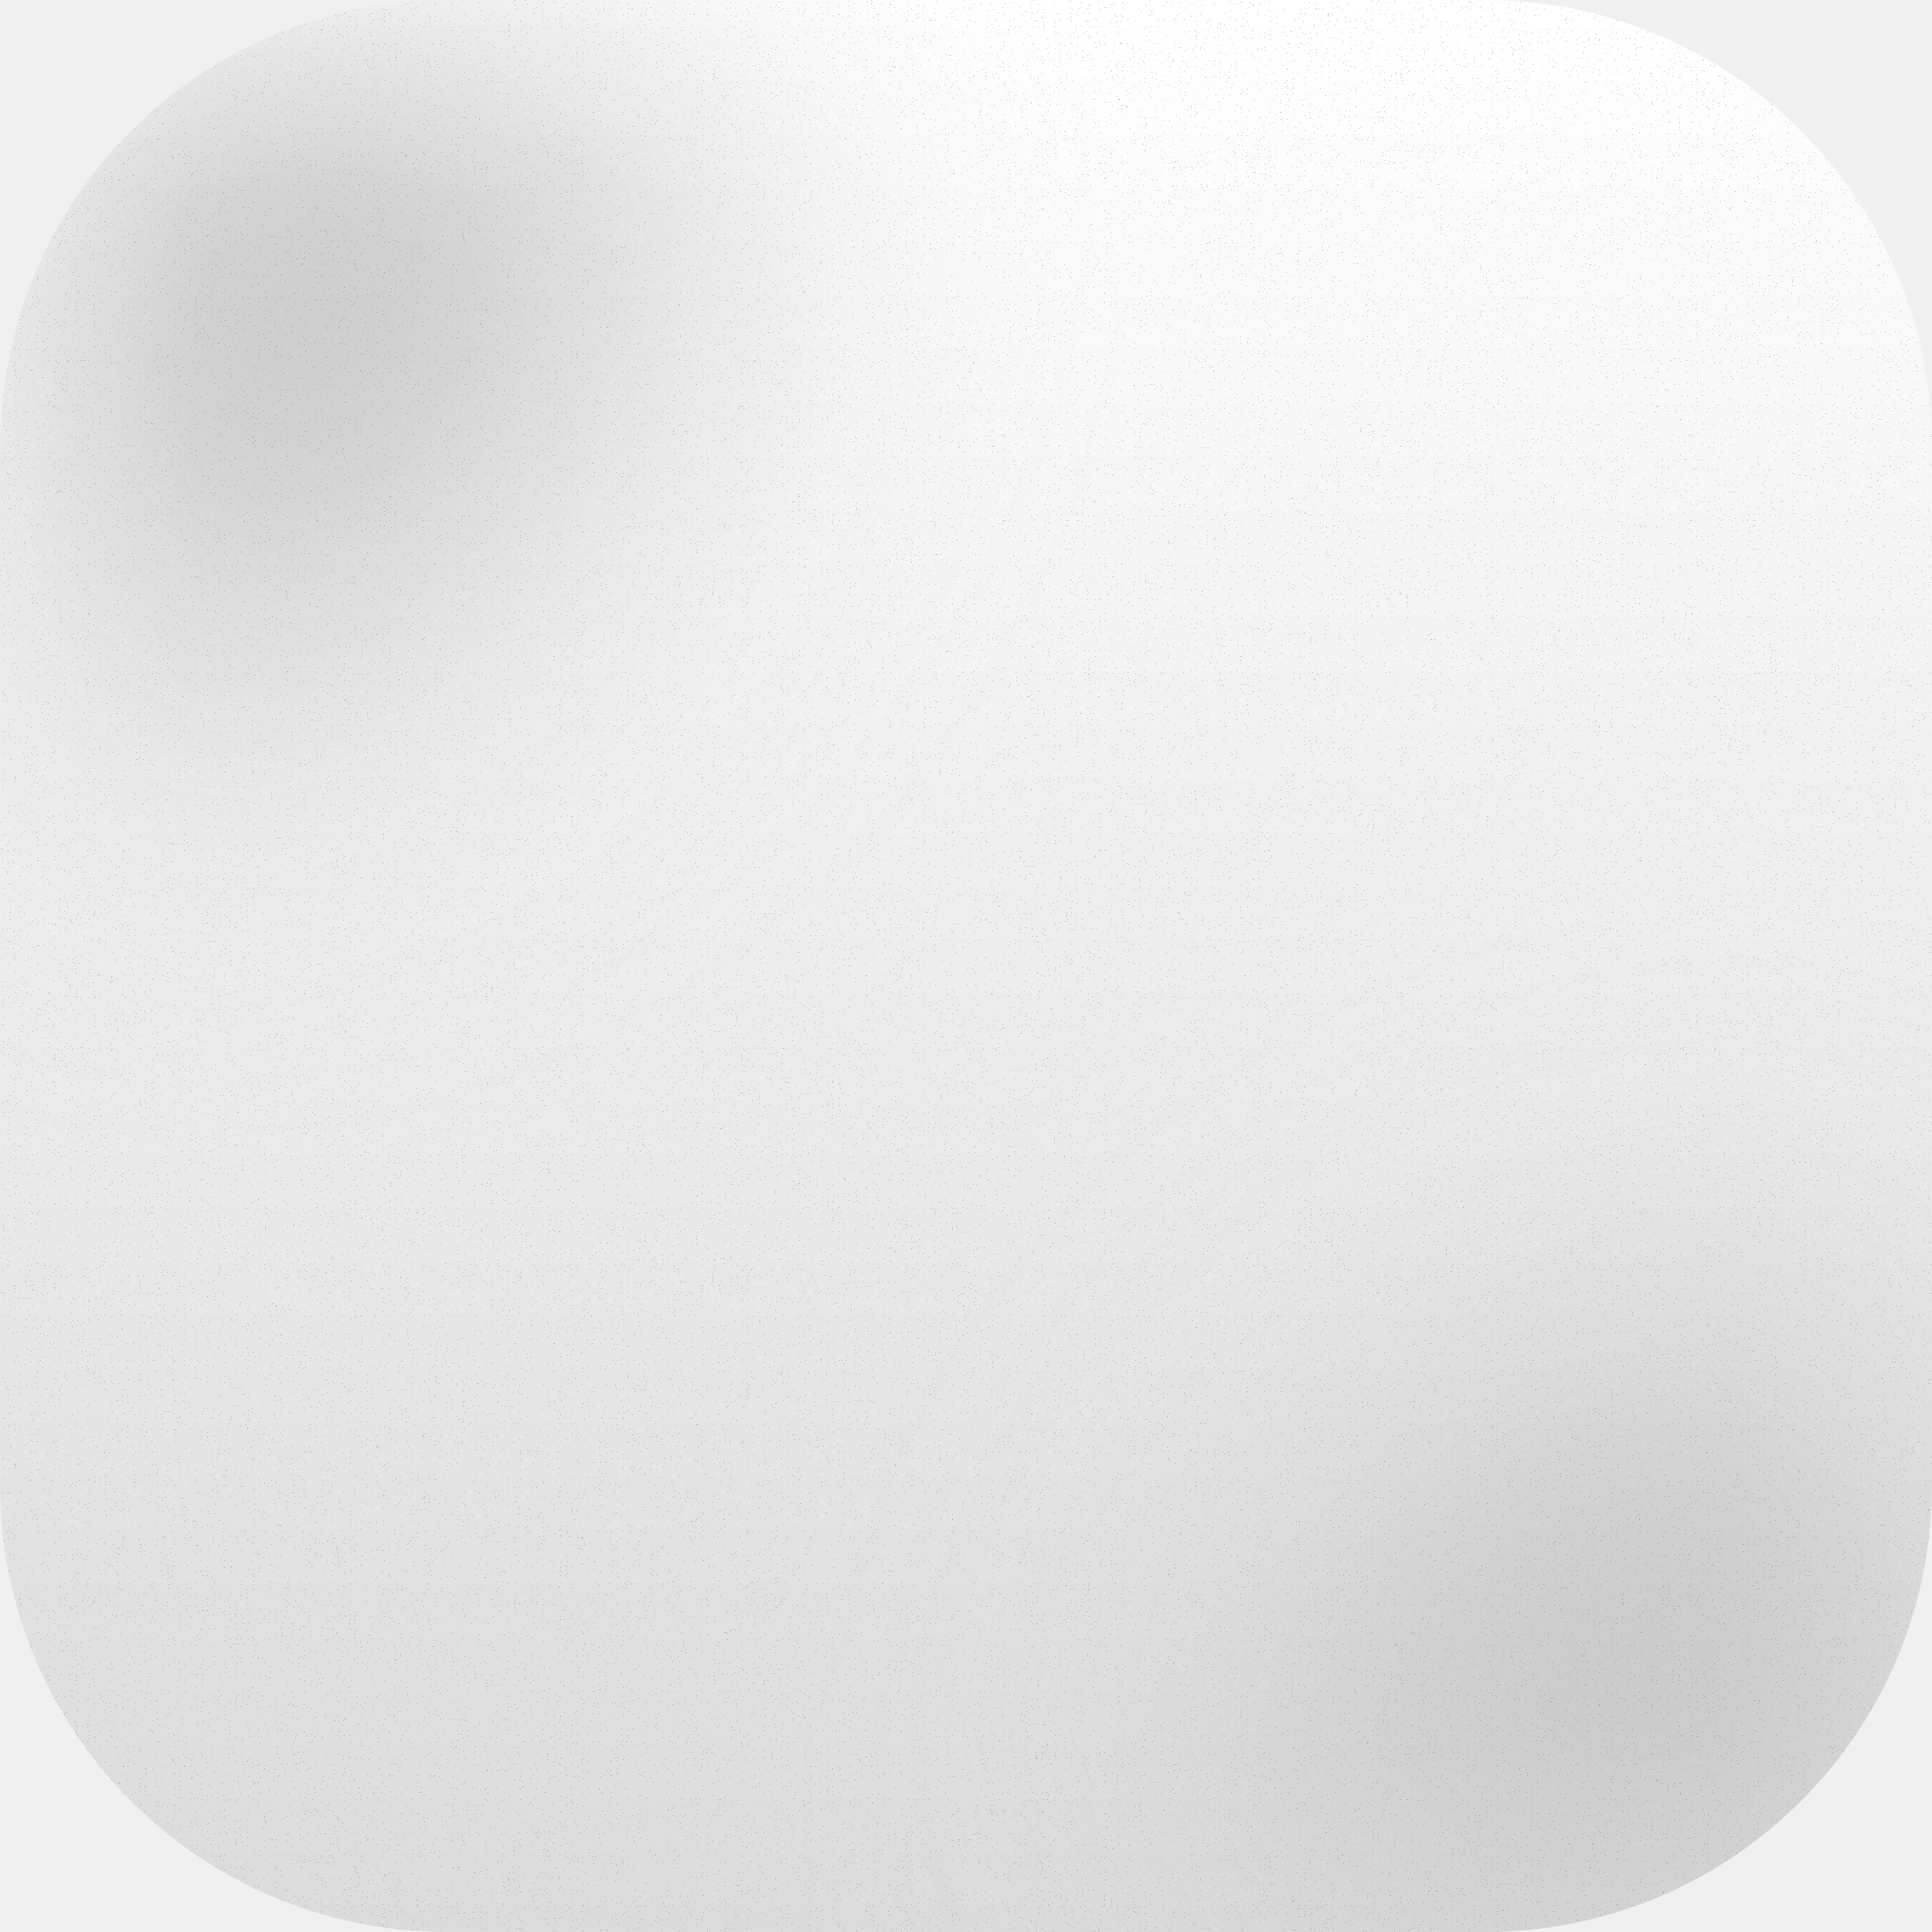
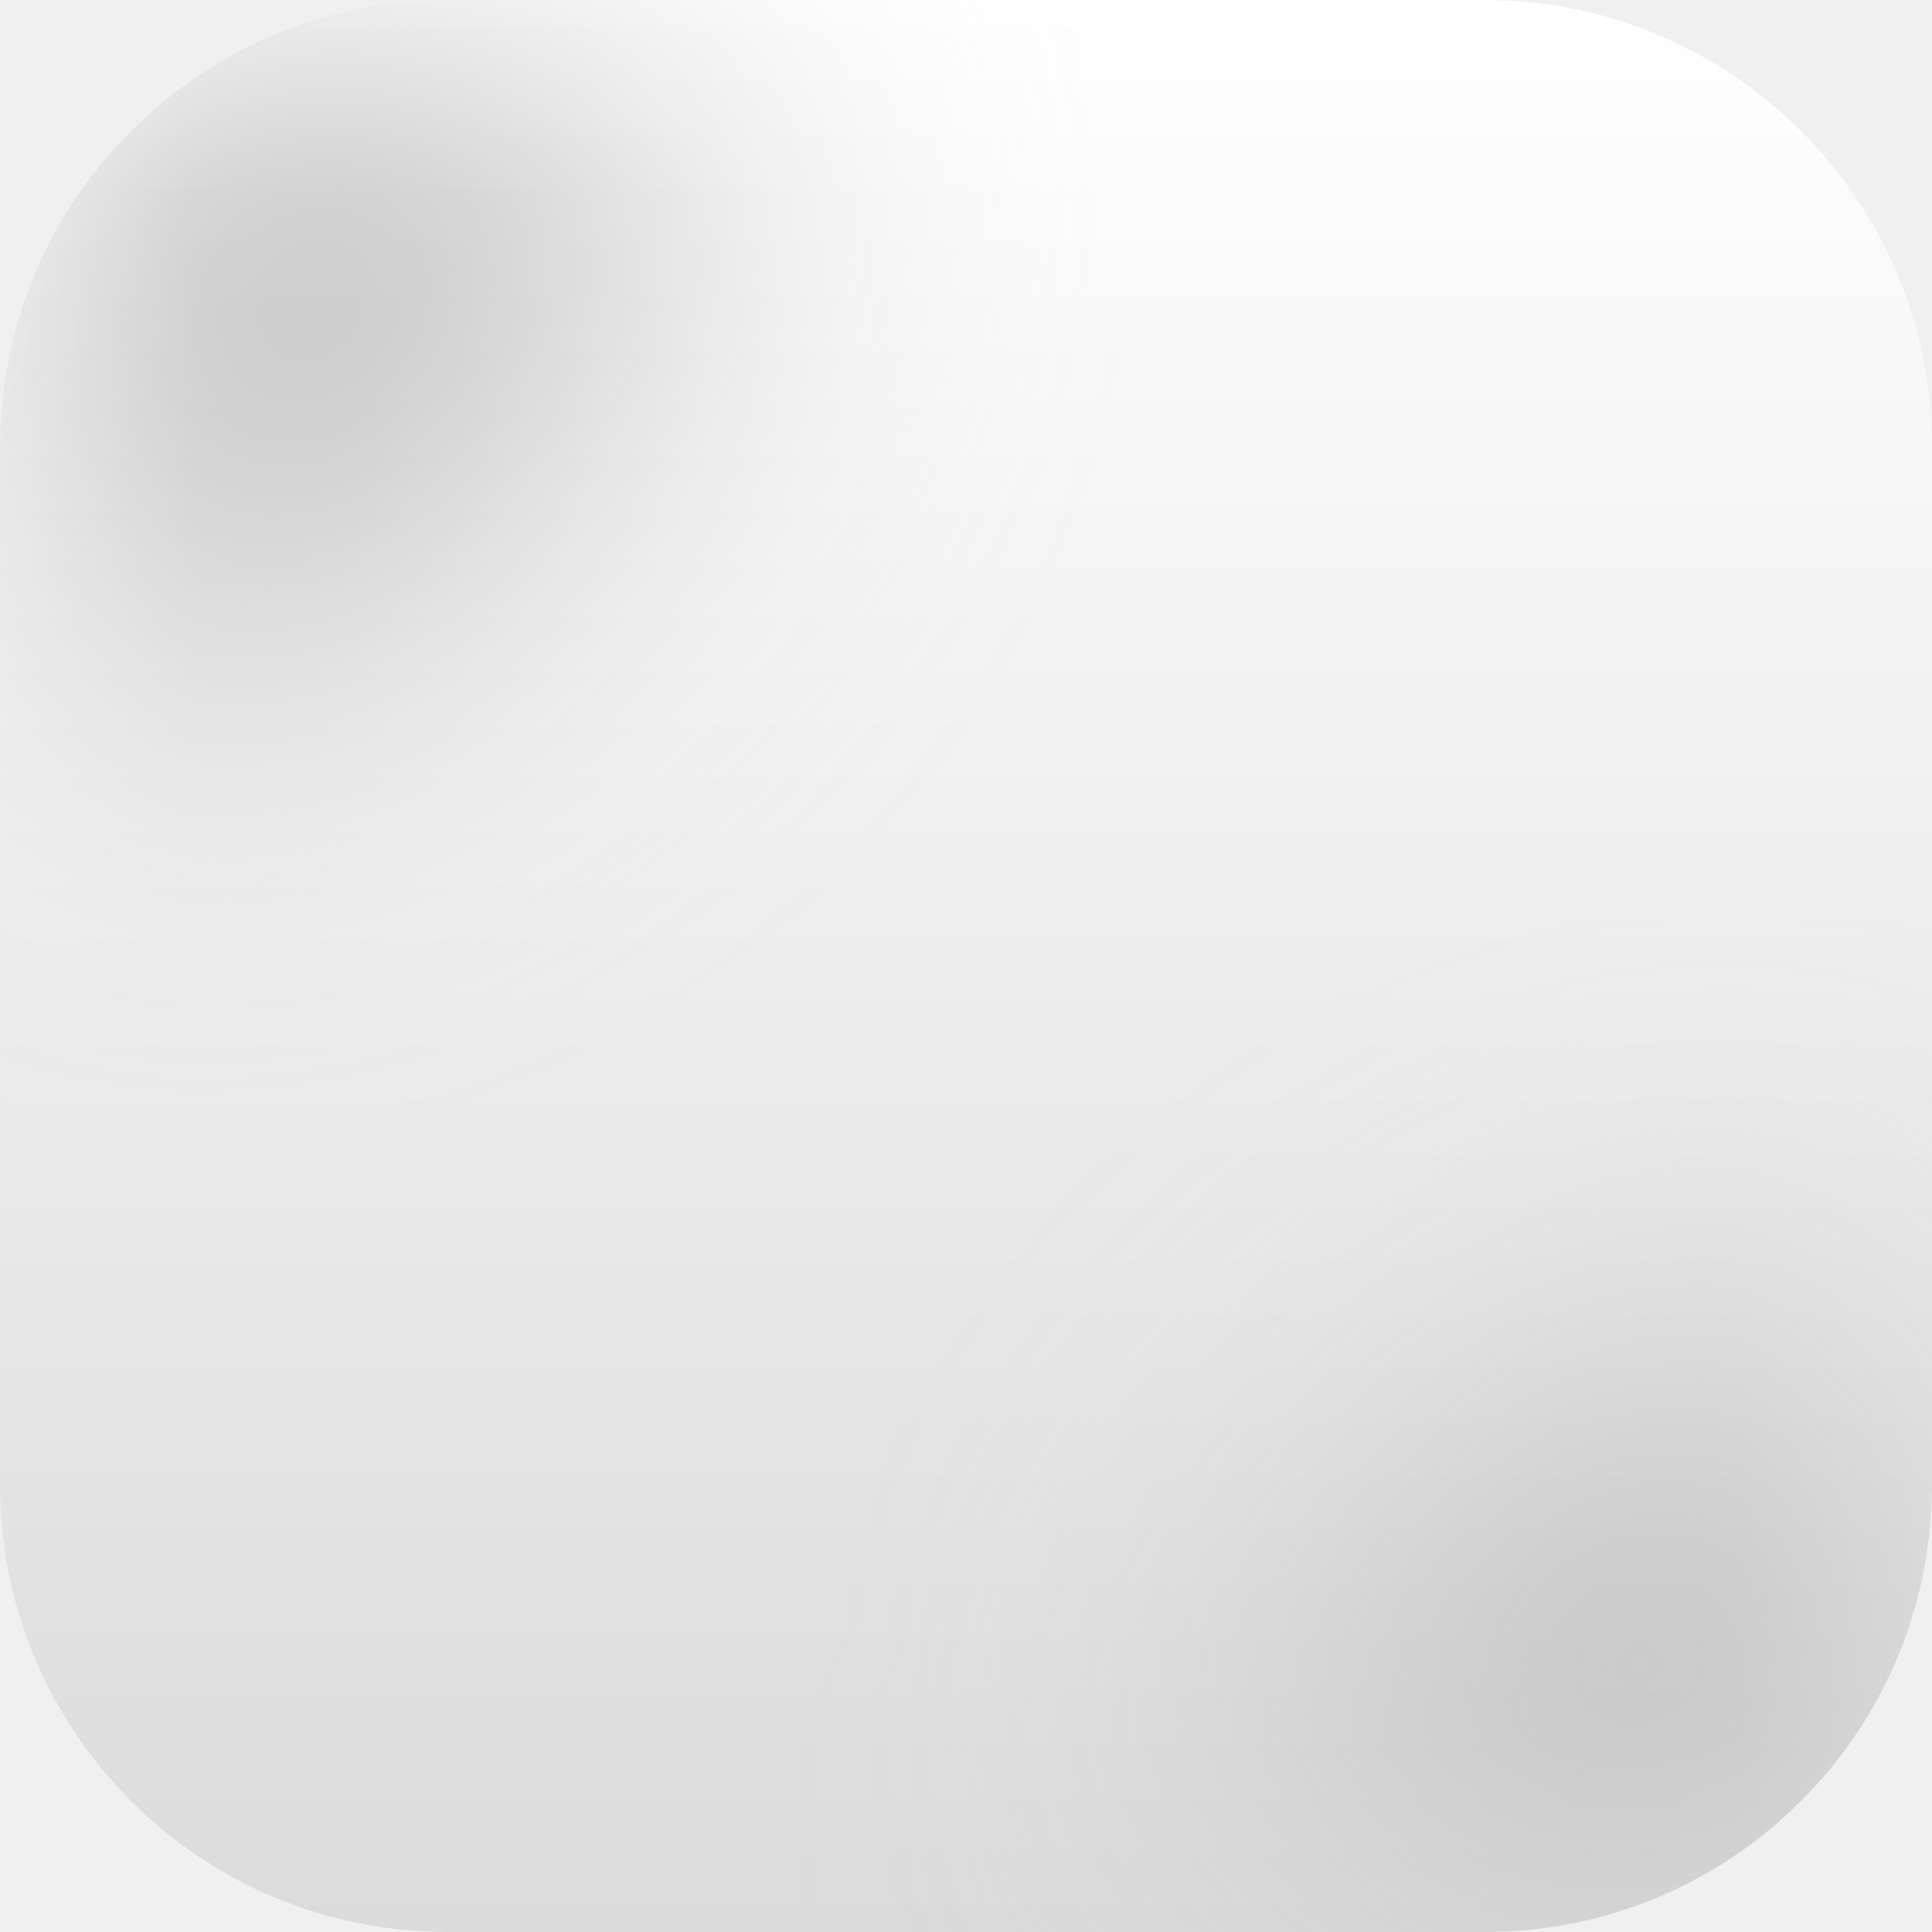
<svg xmlns="http://www.w3.org/2000/svg" width="1080" height="1080" viewBox="0 0 1080 1080" fill="none">
-   <g filter="url(#filter0_n_1_2)">
-     <g clip-path="url(#clip0_1_2)">
-       <rect width="1080" height="1080" rx="250" fill="url(#paint0_linear_1_2)" />
-       <g filter="url(#filter1_f_1_2)">
-         <circle cx="0.5" cy="0.5" r="387.5" fill="#C0C0C0" />
-       </g>
-       <g filter="url(#filter2_f_1_2)">
-         <circle cx="1079.5" cy="1144.5" r="387.5" fill="#C0C0C0" />
-       </g>
+   <g clip-path="url(#clip0_1_2)">
+     <rect width="1080" height="1080" rx="250" fill="url(#paint0_linear_1_2)" />
+     <g filter="url(#filter0_f_1_2)">
+       <circle cx="0.5" cy="0.5" r="387.5" fill="#C0C0C0" />
+     </g>
+     <g filter="url(#filter1_f_1_2)">
+       <circle cx="1079.5" cy="1144.5" r="387.5" fill="#C0C0C0" />
    </g>
  </g>
  <defs>
-     <filter id="filter0_n_1_2" x="0" y="0" width="1080" height="1080" filterUnits="userSpaceOnUse" color-interpolation-filters="sRGB">
-       <feFlood flood-opacity="0" result="BackgroundImageFix" />
-       <feBlend mode="normal" in="SourceGraphic" in2="BackgroundImageFix" result="shape" />
-       <feTurbulence type="fractalNoise" baseFrequency="2 2" stitchTiles="stitch" numOctaves="3" result="noise" seed="3326" />
-       <feColorMatrix in="noise" type="luminanceToAlpha" result="alphaNoise" />
-       <feComponentTransfer in="alphaNoise" result="coloredNoise1">
-         <feFuncA type="discrete" tableValues="0 0 0 0 0 0 0 0 0 0 0 0 0 0 0 0 0 0 0 1 1 1 1 1 1 1 1 1 1 1 0 0 0 0 0 0 0 0 0 0 0 0 0 0 0 0 0 0 0 0 0 0 0 0 0 0 0 0 0 0 0 0 0 0 0 0 0 0 0 0 0 0 0 0 0 0 0 0 0 0 0 0 0 0 0 0 0 0 0 0 0 0 0 0 0 0 0 0 0 0 " />
-       </feComponentTransfer>
-       <feComposite operator="in" in2="shape" in="coloredNoise1" result="noise1Clipped" />
-       <feFlood flood-color="rgba(0, 0, 0, 0.25)" result="color1Flood" />
-       <feComposite operator="in" in2="noise1Clipped" in="color1Flood" result="color1" />
-       <feMerge result="effect1_noise_1_2">
-         <feMergeNode in="shape" />
-         <feMergeNode in="color1" />
-       </feMerge>
-     </filter>
-     <filter id="filter1_f_1_2" x="-630" y="-630" width="1261" height="1261" filterUnits="userSpaceOnUse" color-interpolation-filters="sRGB">
+     <filter id="filter0_f_1_2" x="-630" y="-630" width="1261" height="1261" filterUnits="userSpaceOnUse" color-interpolation-filters="sRGB">
      <feFlood flood-opacity="0" result="BackgroundImageFix" />
      <feBlend mode="normal" in="SourceGraphic" in2="BackgroundImageFix" result="shape" />
      <feGaussianBlur stdDeviation="121.5" result="effect1_foregroundBlur_1_2" />
    </filter>
-     <filter id="filter2_f_1_2" x="449" y="514" width="1261" height="1261" filterUnits="userSpaceOnUse" color-interpolation-filters="sRGB">
+     <filter id="filter1_f_1_2" x="449" y="514" width="1261" height="1261" filterUnits="userSpaceOnUse" color-interpolation-filters="sRGB">
      <feFlood flood-opacity="0" result="BackgroundImageFix" />
      <feBlend mode="normal" in="SourceGraphic" in2="BackgroundImageFix" result="shape" />
      <feGaussianBlur stdDeviation="121.5" result="effect1_foregroundBlur_1_2" />
    </filter>
    <linearGradient id="paint0_linear_1_2" x1="540" y1="0" x2="540" y2="1080" gradientUnits="userSpaceOnUse">
      <stop stop-color="white" />
      <stop offset="1" stop-color="#DBDBDB" />
    </linearGradient>
    <clipPath id="clip0_1_2">
      <rect width="1080" height="1080" rx="250" fill="white" />
    </clipPath>
  </defs>
</svg>
